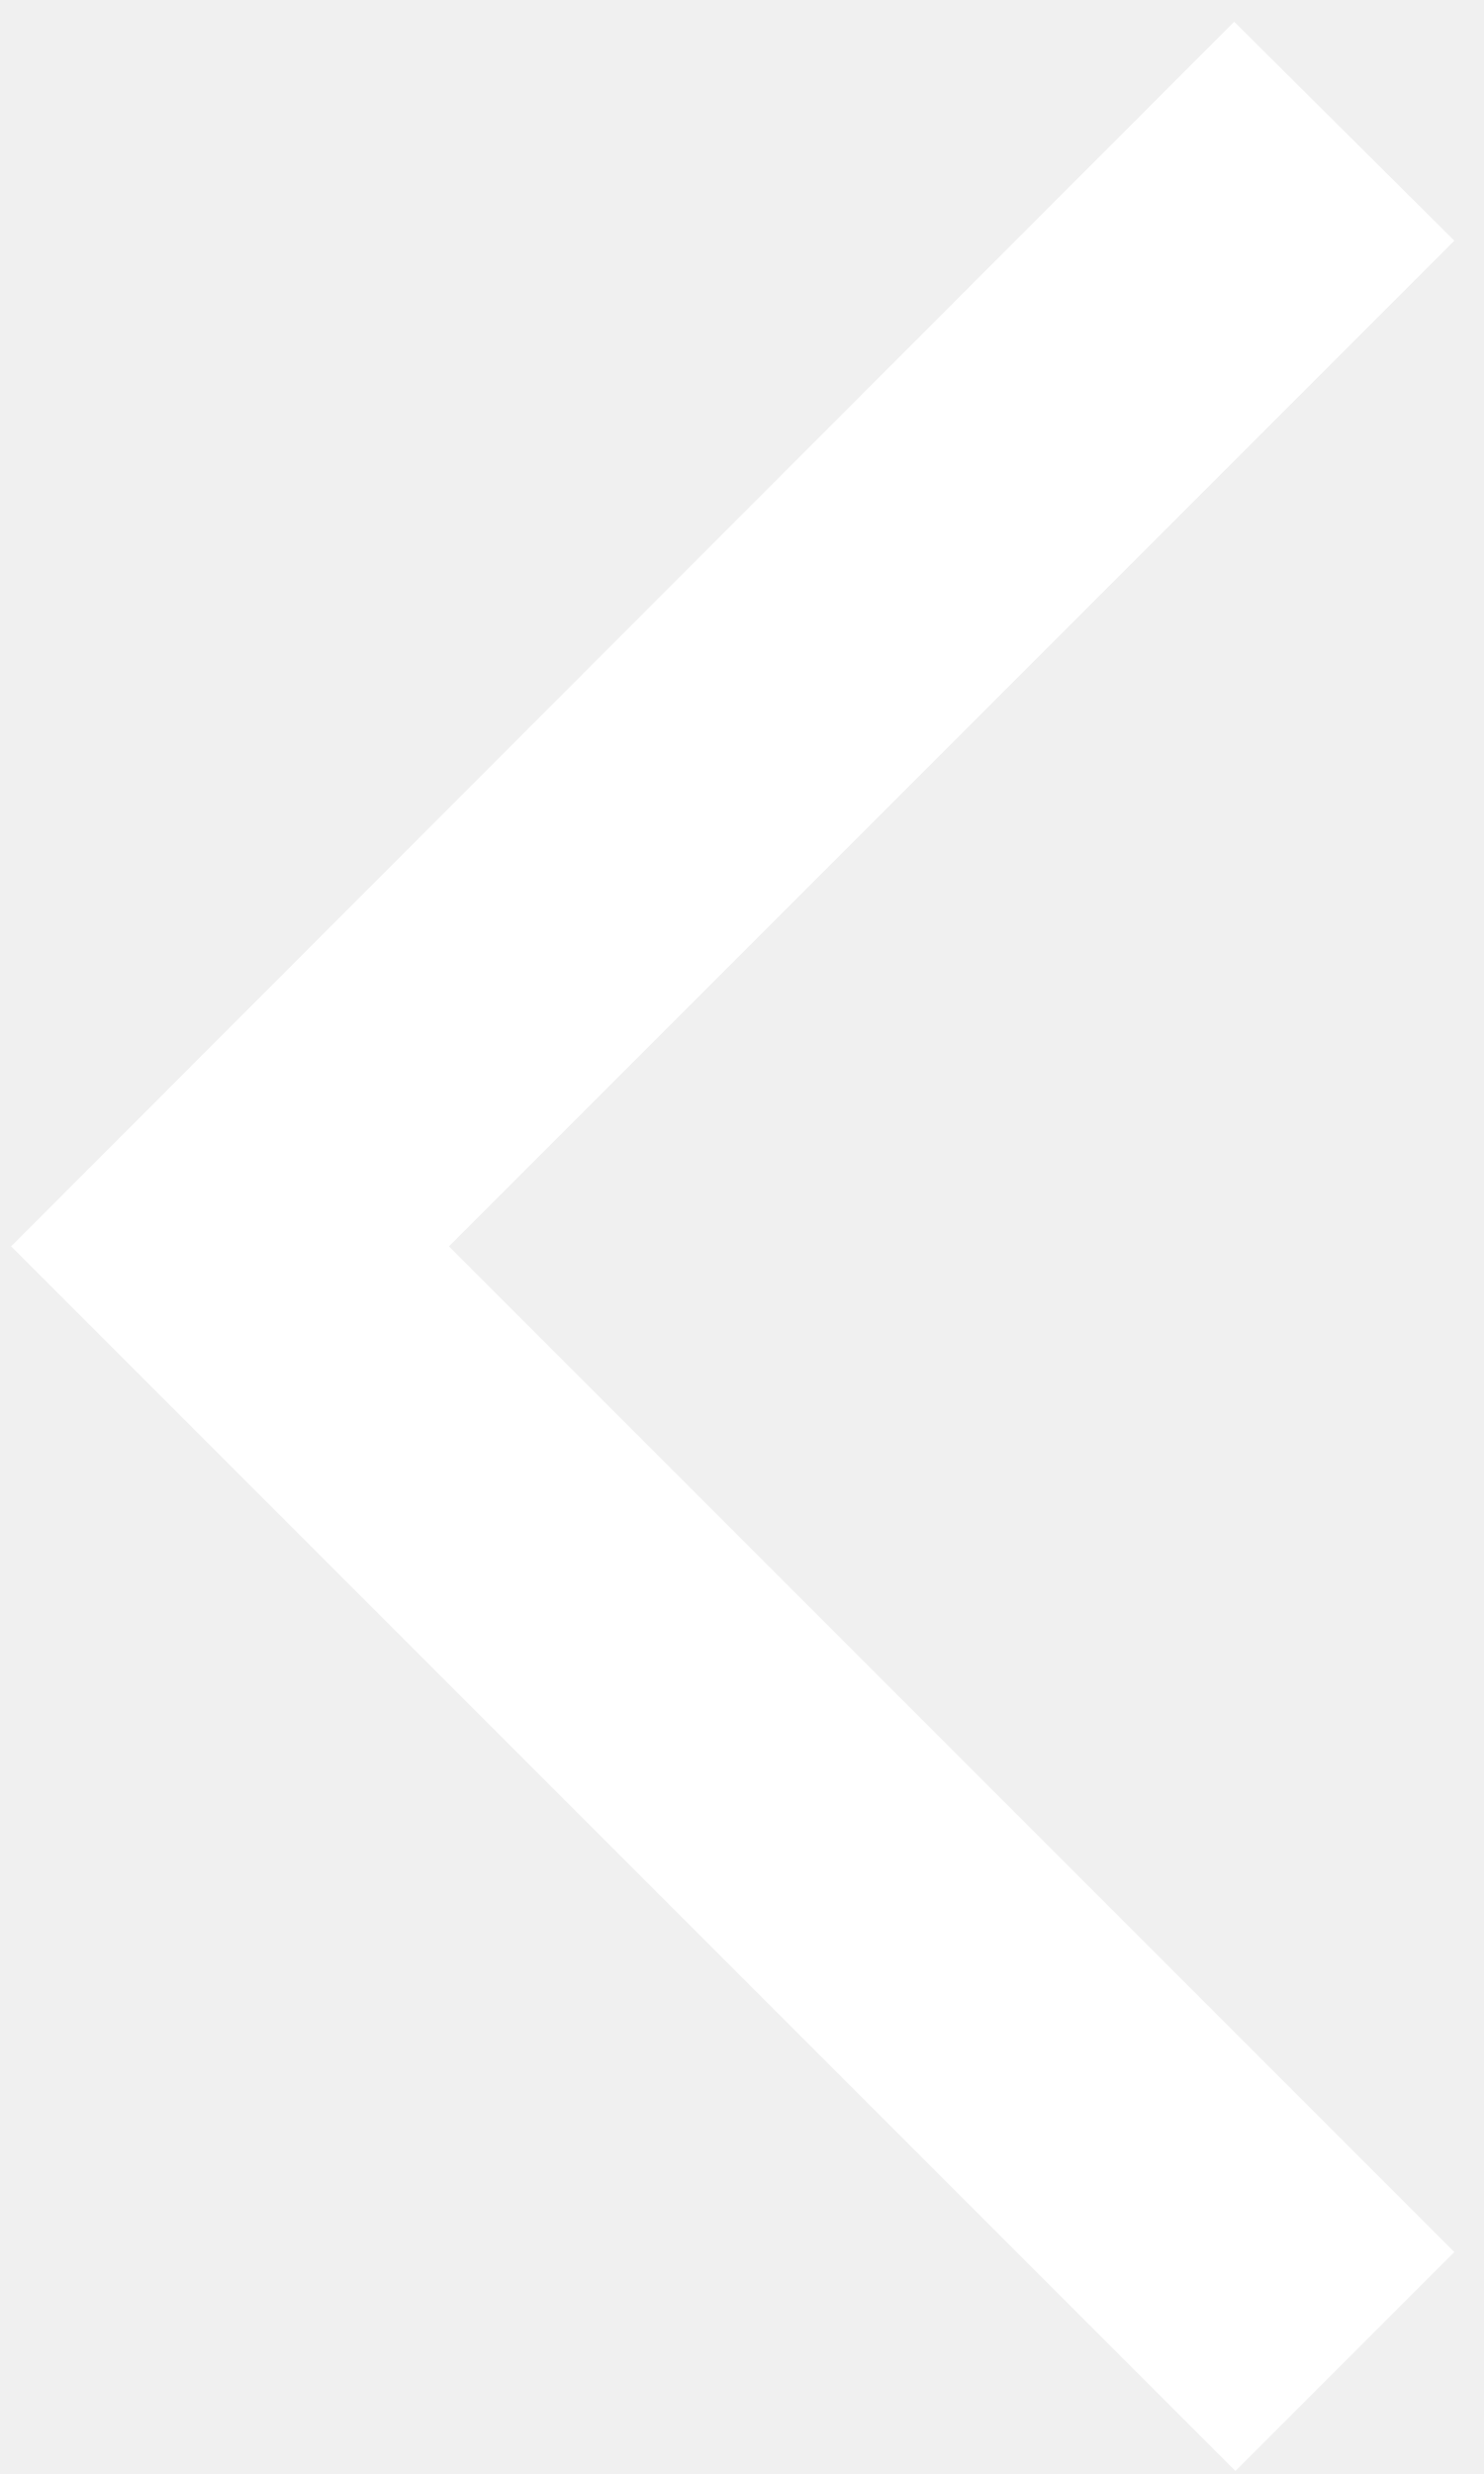
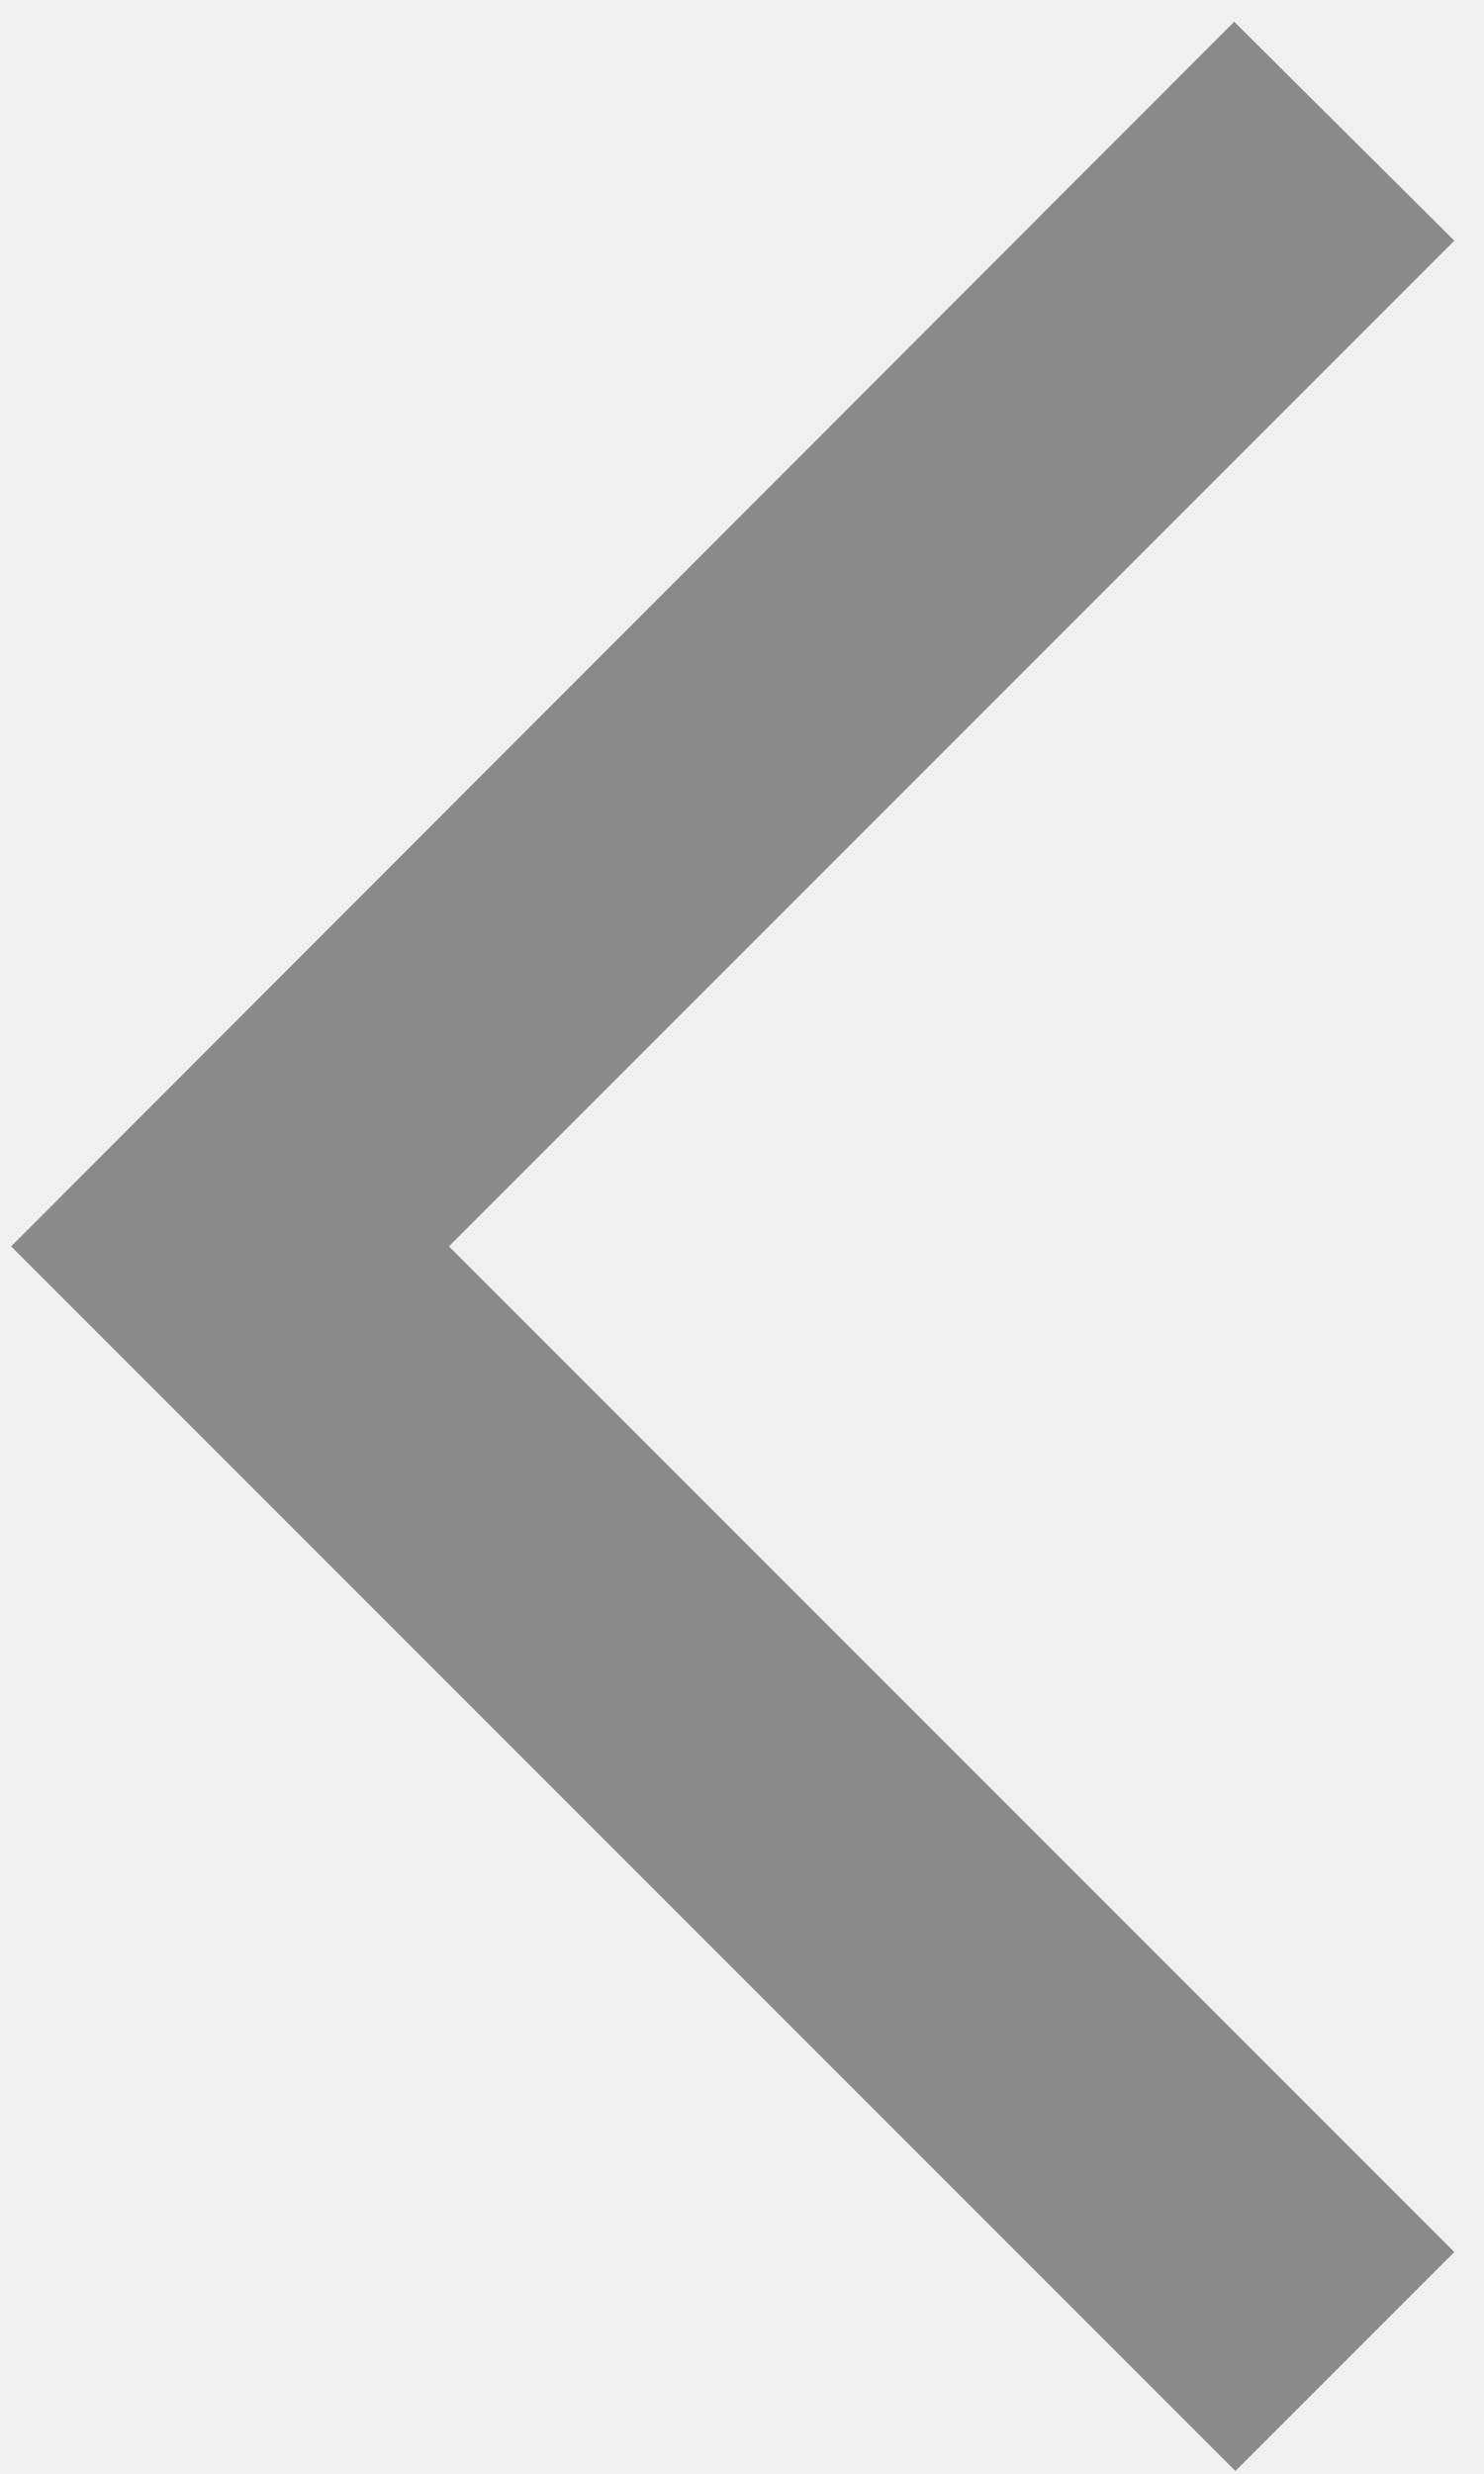
<svg xmlns="http://www.w3.org/2000/svg" width="48" height="80" viewBox="0 0 48 80" fill="none">
-   <path d="M47.04 7.783L39.92 0.703L0.36 40.303L39.96 79.903L47.04 72.823L14.52 40.303L47.04 7.783Z" fill="white" />
+   <path d="M47.04 7.783L39.92 0.703L0.36 40.303L39.96 79.903L47.04 72.823L14.52 40.303L47.04 7.783Z" fill="#24242480" />
</svg>
